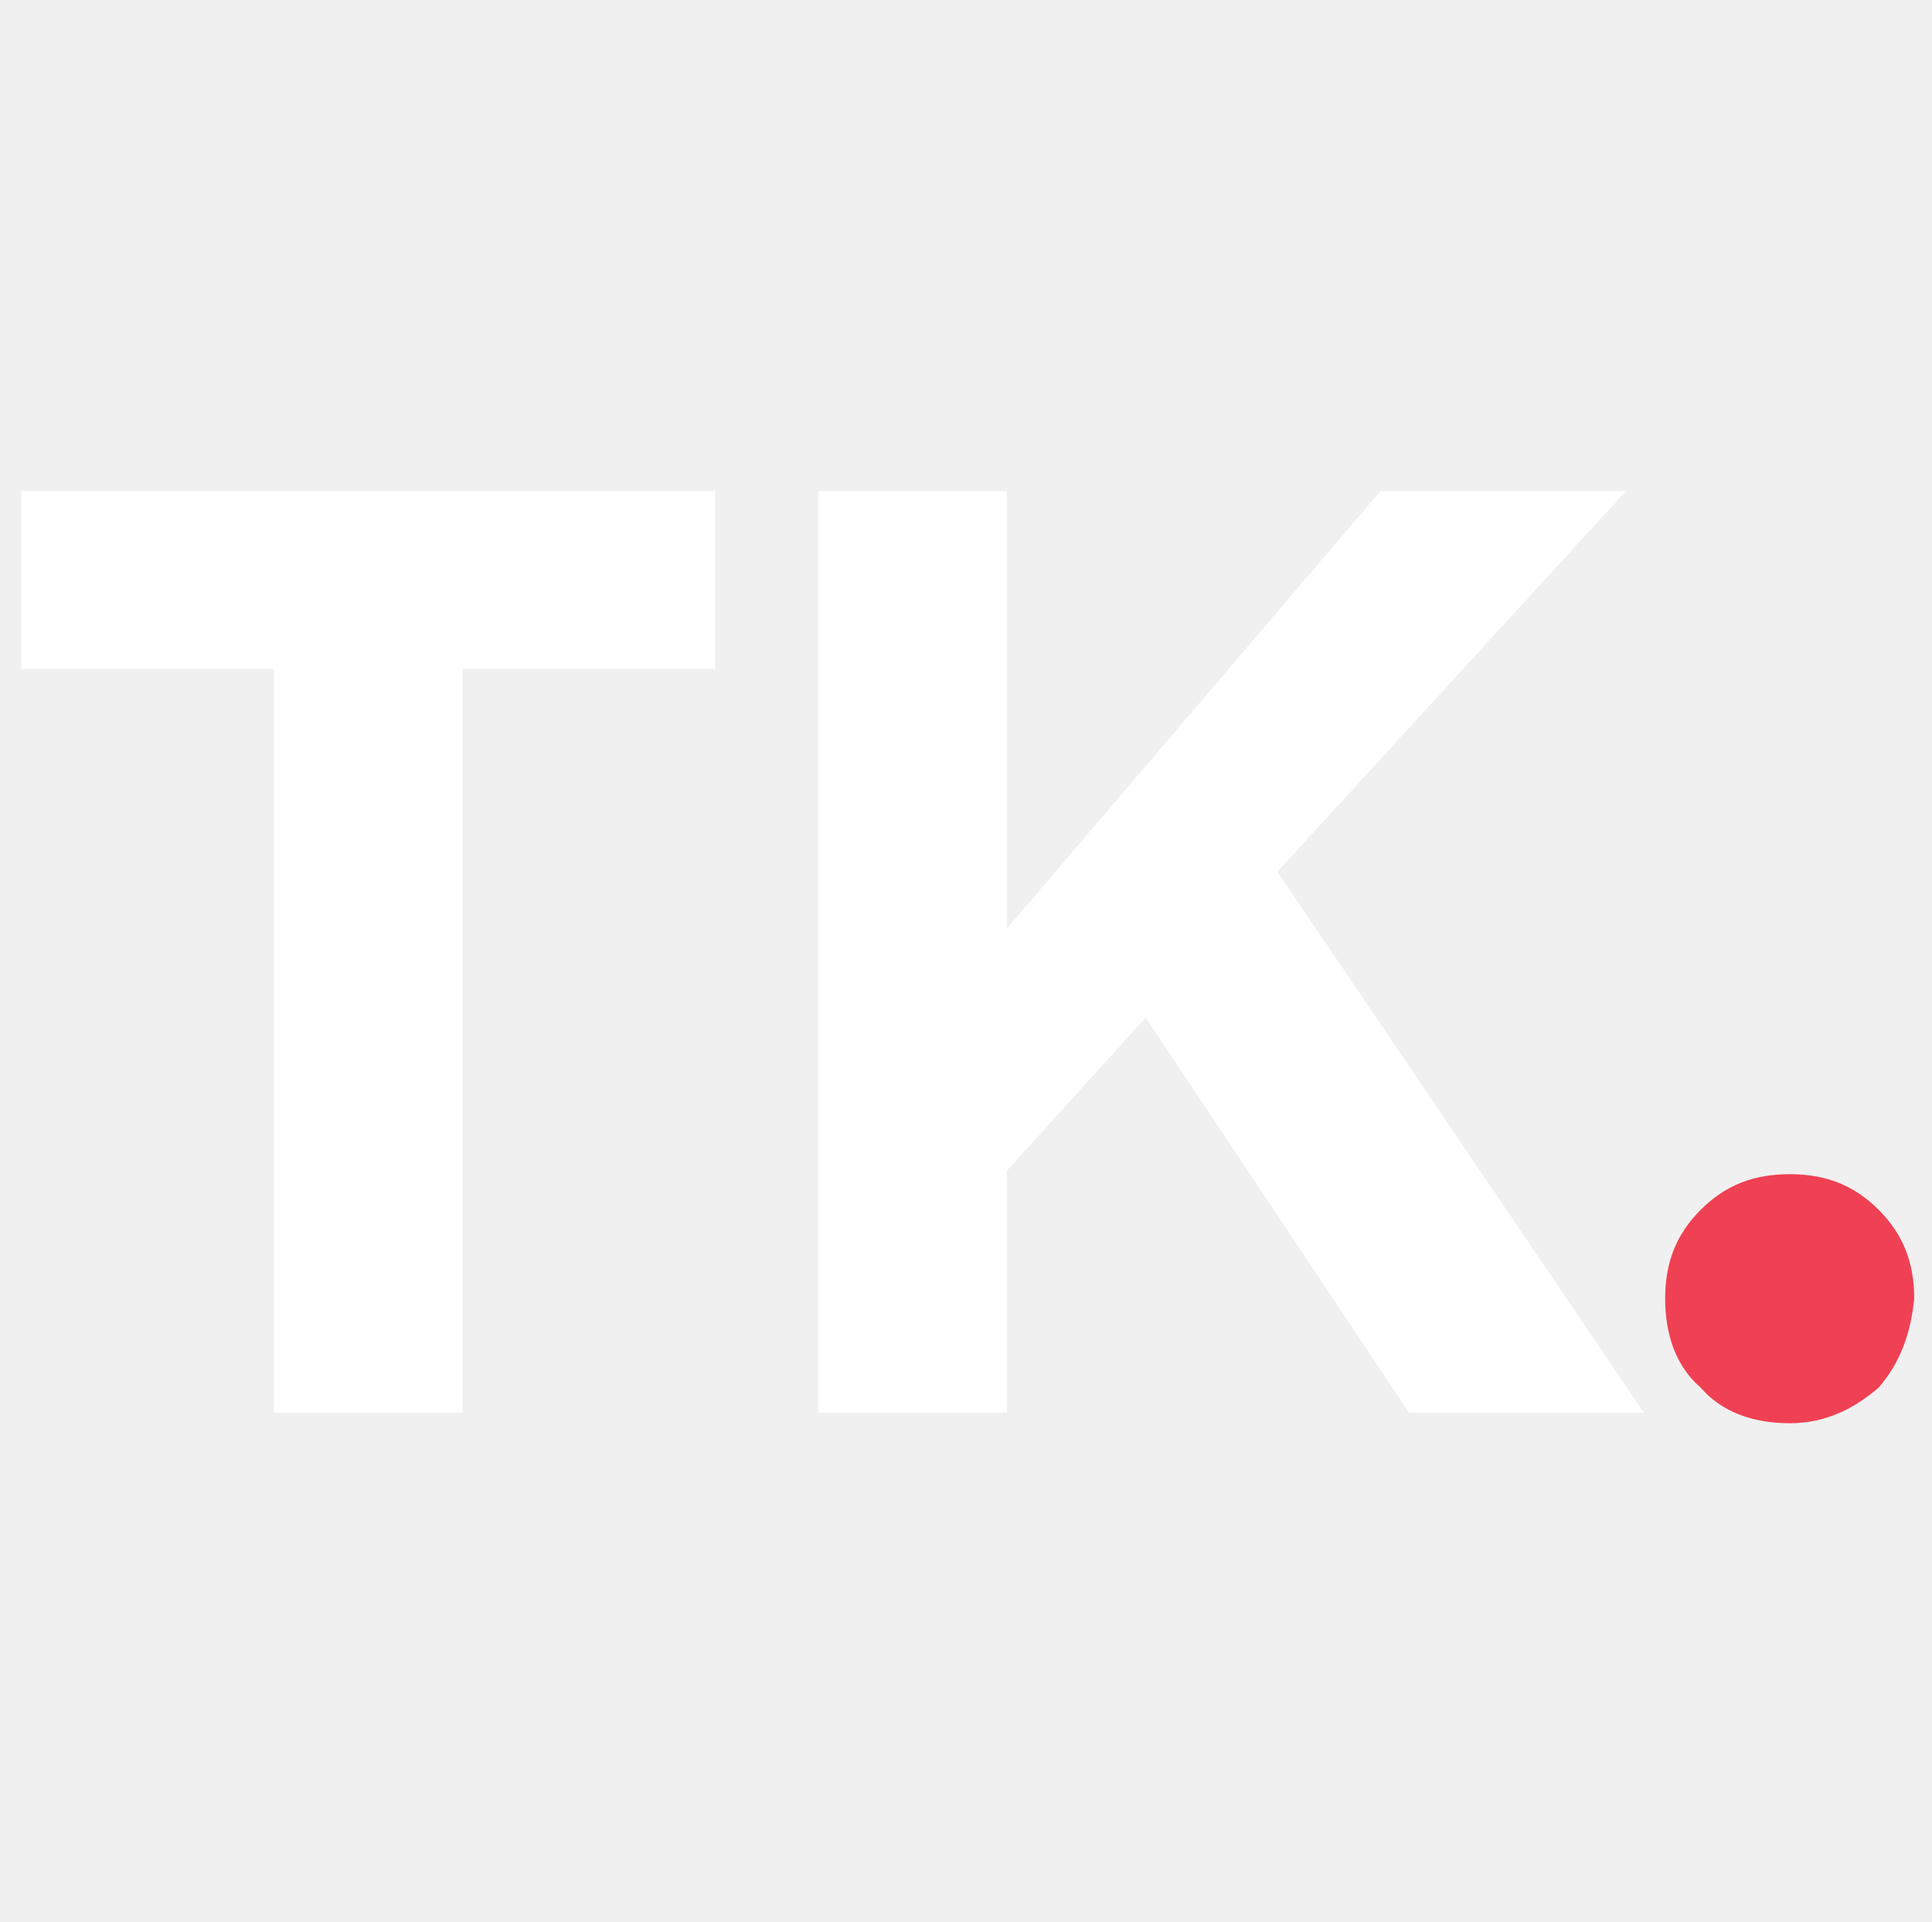
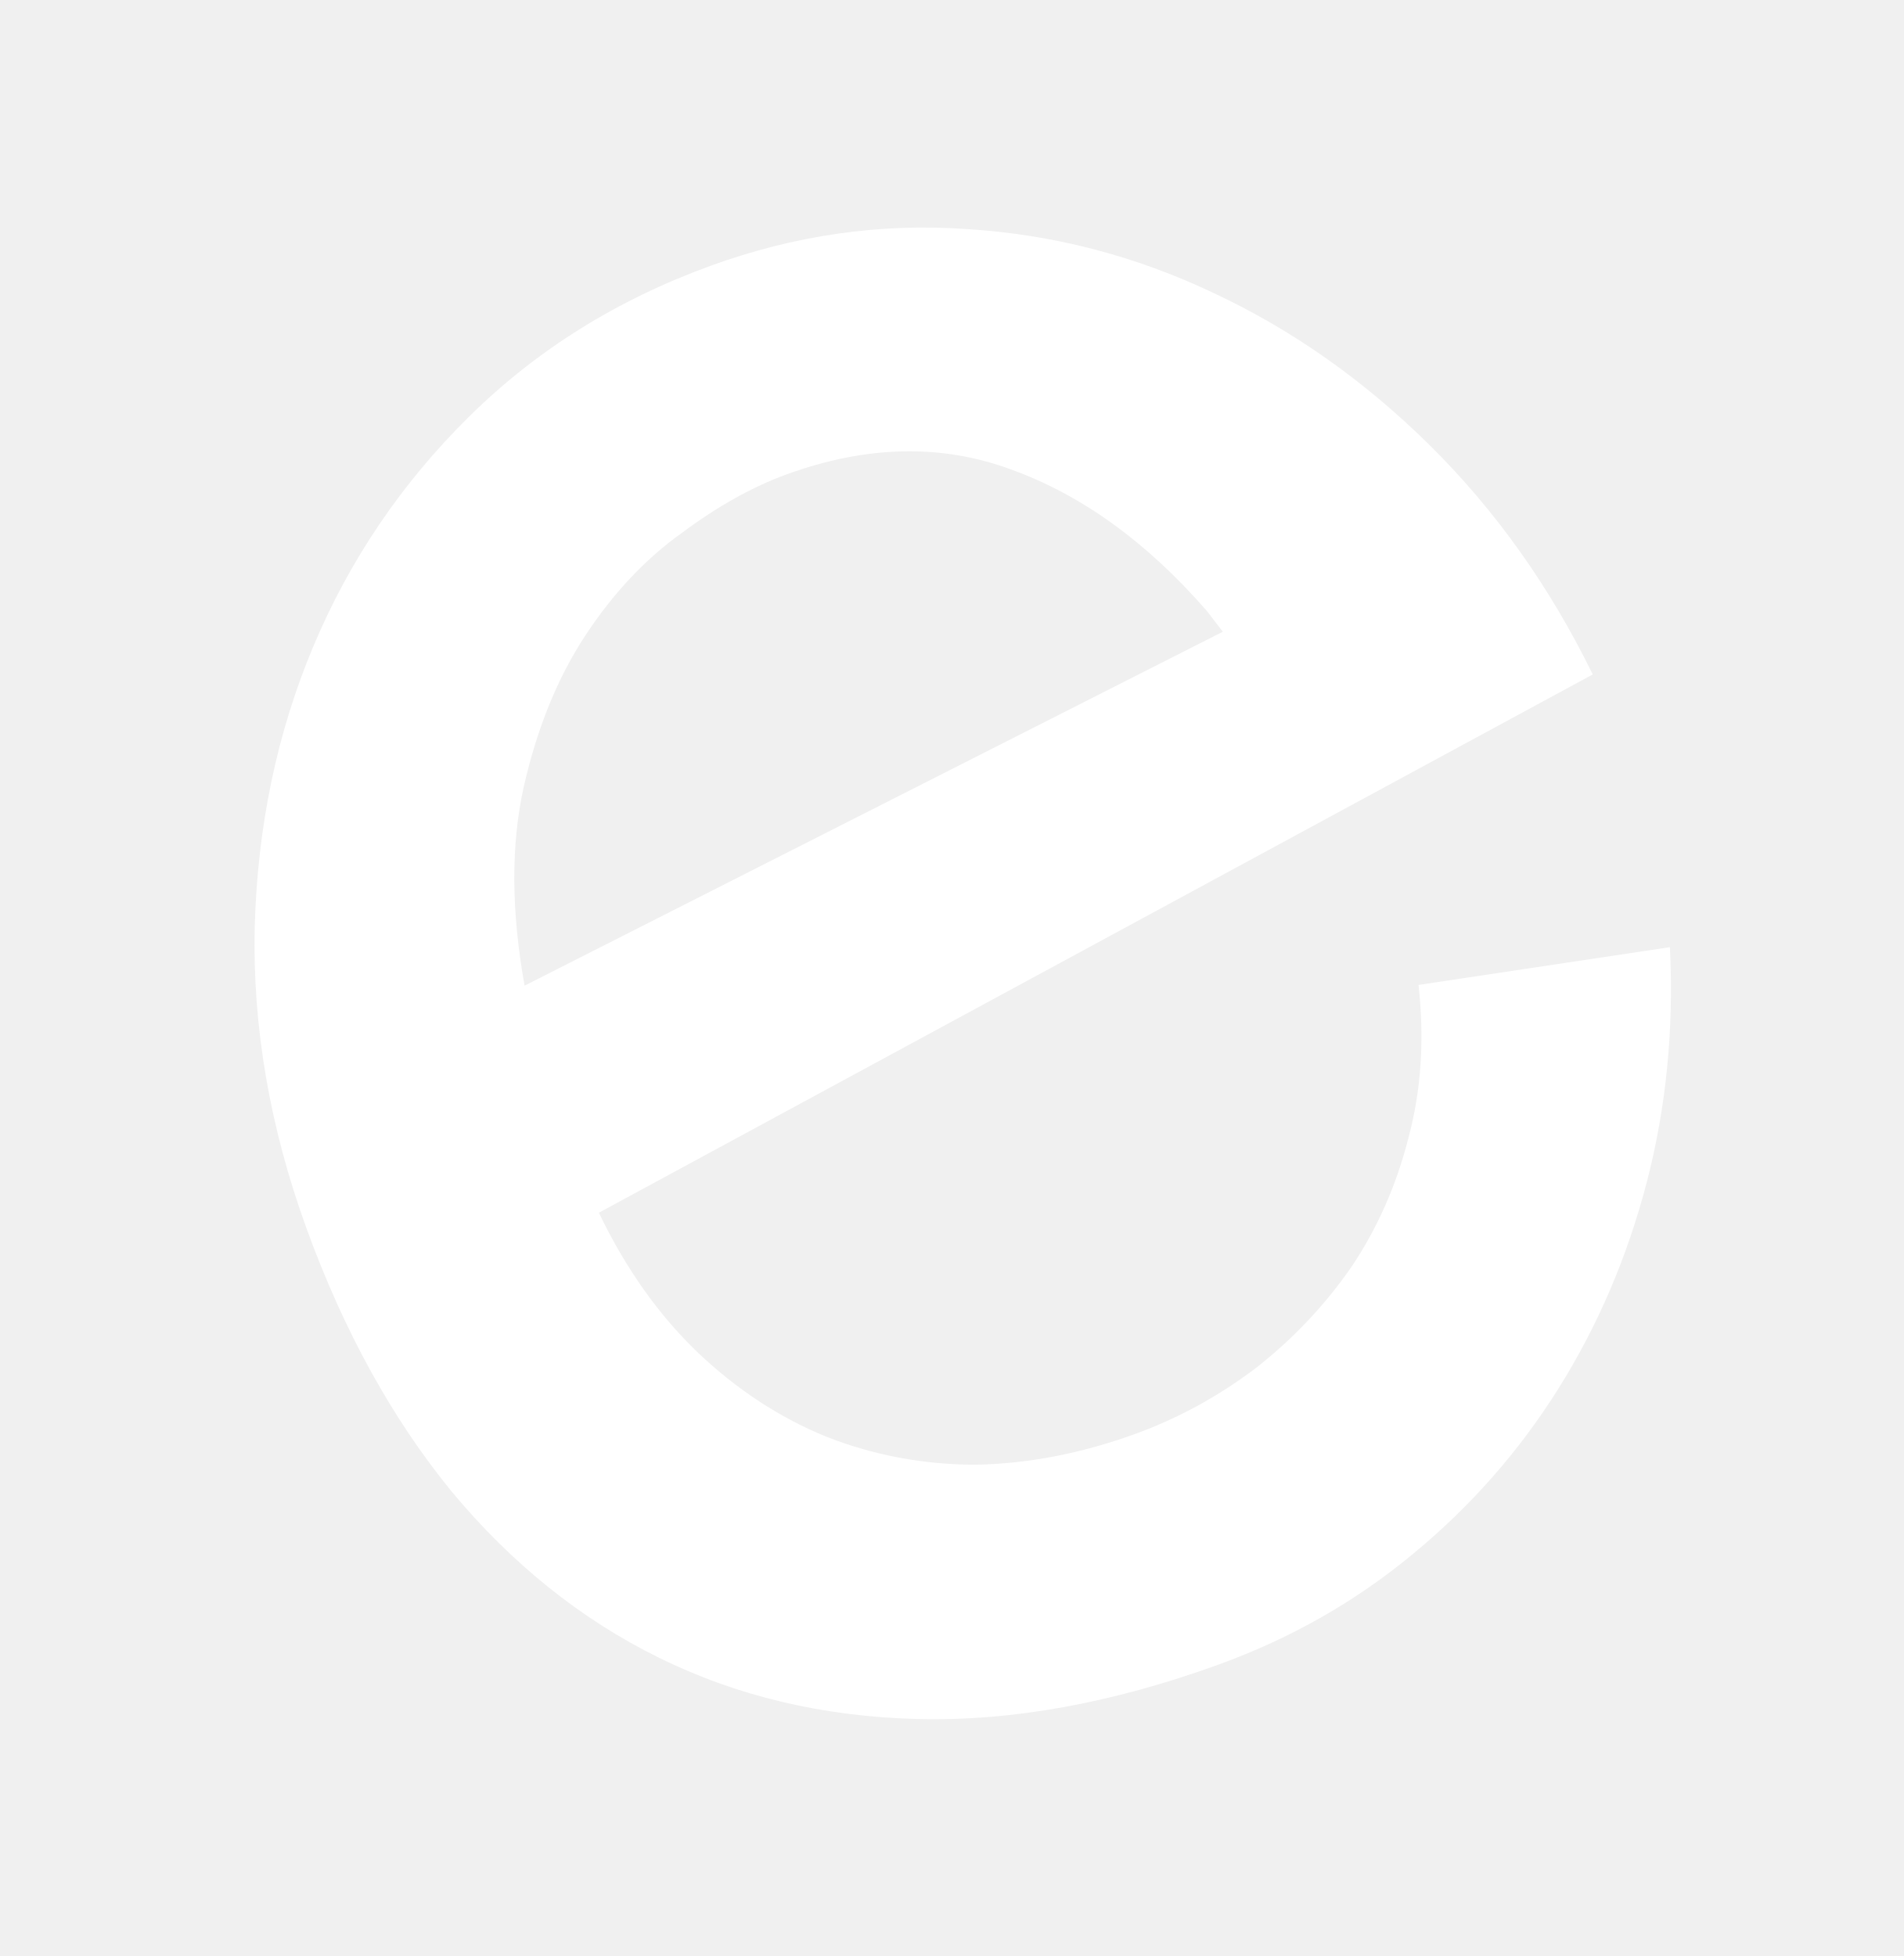
- <svg xmlns="http://www.w3.org/2000/svg" version="1.1" id="Layer_1" x="0px" y="0px" viewBox="0 0 54.3 54" style="enable-background:new 0 0 54.3 54;" xml:space="preserve">
-   <style type="text/css">
- 	.st0{fill:#FFFFFF;}
- 	.st1{fill:#EF4153;}
- </style>
-   <path class="st0" d="M20.1,13.8v5H13v20.9H7.7V18.8H0.6v-5H20.1z" />
-   <path class="st0" d="M46.2,39.7h-6.6l-7.4-11.1l-3.9,4.3v6.8H23V13.8h5.3v12.3l10.5-12.3h6.9l-9.8,10.7L46.2,39.7z" />
-   <path class="st1" d="M52.8,39c-0.7,0.6-1.5,1-2.5,1c-1,0-1.9-0.3-2.5-1c-0.7-0.6-1-1.5-1-2.5c0-1,0.3-1.8,1-2.5c0.7-0.7,1.5-1,2.5-1  c1,0,1.8,0.3,2.5,1c0.7,0.7,1,1.5,1,2.5C53.7,37.5,53.4,38.3,52.8,39z" />
+ <svg xmlns="http://www.w3.org/2000/svg" width="36" height="37" viewBox="0 0 36 37" fill="none">
+   <path d="M21.471 27.124C22.281 26.829 23.04 26.415 23.747 25.881C24.448 25.332 25.048 24.698 25.549 23.979C26.044 23.245 26.406 22.43 26.634 21.533C26.878 20.63 26.942 19.663 26.827 18.631L31.581 17.917C31.658 19.465 31.512 20.946 31.144 22.362C30.775 23.777 30.218 25.079 29.472 26.268C28.727 27.457 27.807 28.501 26.714 29.401C25.636 30.294 24.416 30.989 23.055 31.484C21.036 32.217 19.135 32.562 17.352 32.517C15.569 32.472 13.94 32.086 12.463 31.358C10.986 30.631 9.679 29.582 8.54 28.212C7.417 26.837 6.502 25.178 5.796 23.235C5.102 21.323 4.775 19.424 4.817 17.538C4.869 15.632 5.239 13.861 5.926 12.226C6.613 10.591 7.594 9.143 8.868 7.884C10.142 6.624 11.666 5.672 13.441 5.027C15.031 4.449 16.645 4.218 18.28 4.333C19.91 4.434 21.468 4.837 22.954 5.544C24.435 6.236 25.797 7.195 27.04 8.423C28.282 9.652 29.31 11.097 30.122 12.758L11.326 22.94C11.828 23.987 12.451 24.869 13.197 25.585C13.936 26.286 14.743 26.815 15.618 27.173C16.508 27.525 17.447 27.703 18.436 27.707C19.434 27.691 20.446 27.496 21.471 27.124ZM23.126 11.95L22.83 11.564C21.698 10.261 20.464 9.367 19.128 8.883C17.807 8.393 16.389 8.423 14.875 8.974C14.232 9.207 13.57 9.578 12.889 10.085C12.202 10.577 11.596 11.222 11.072 12.018C10.547 12.815 10.158 13.77 9.905 14.884C9.662 15.977 9.667 17.23 9.921 18.645L23.126 11.95Z" fill="white" />
</svg>
